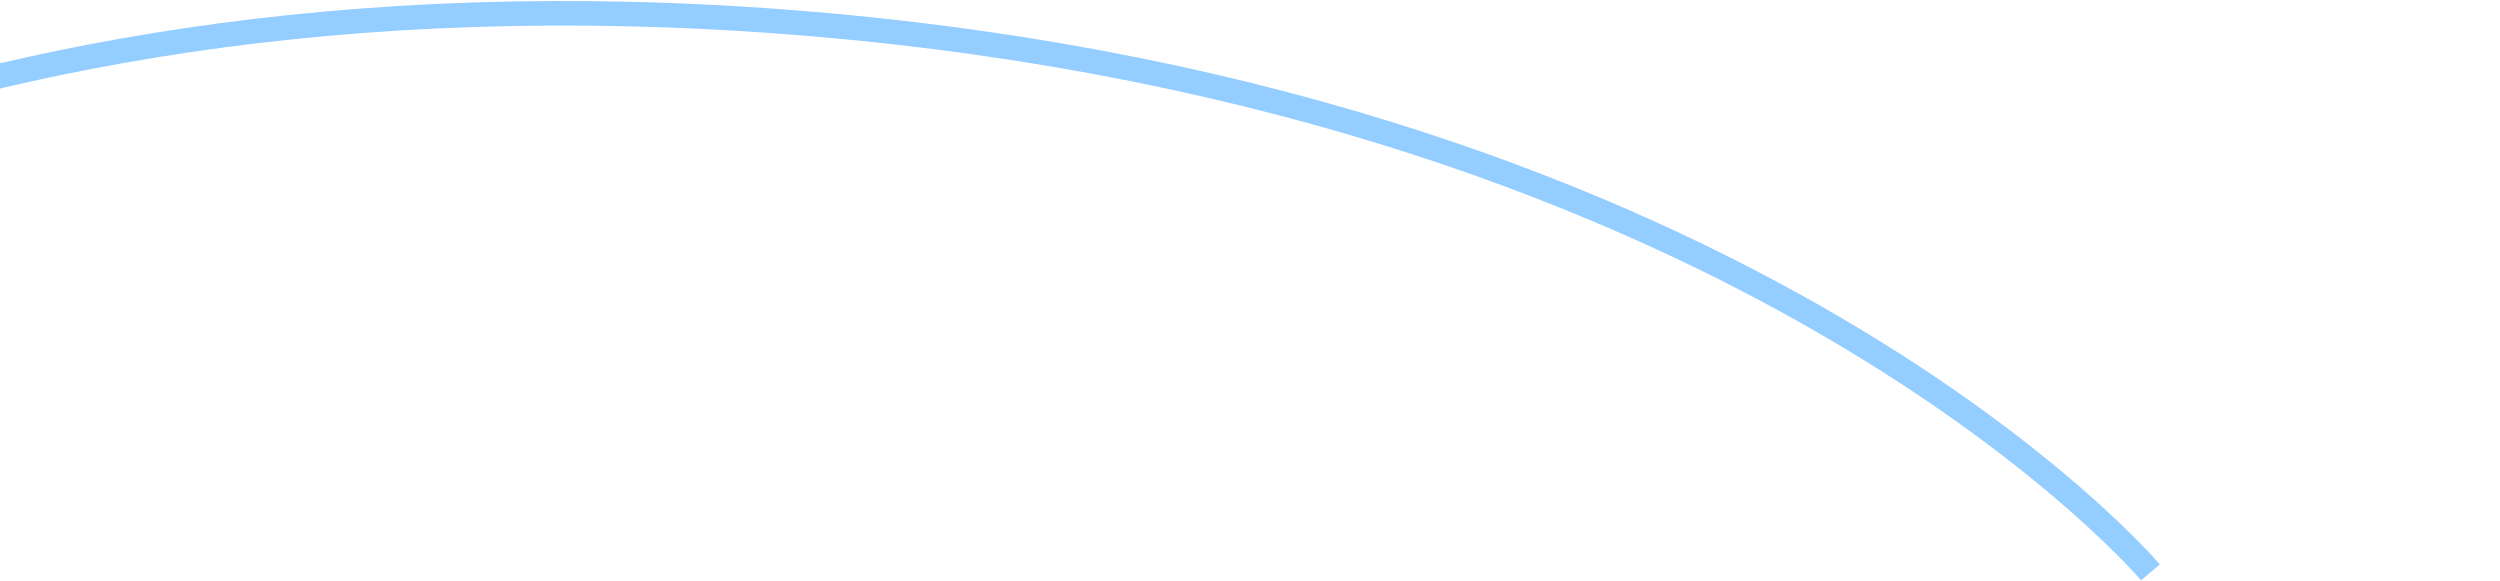
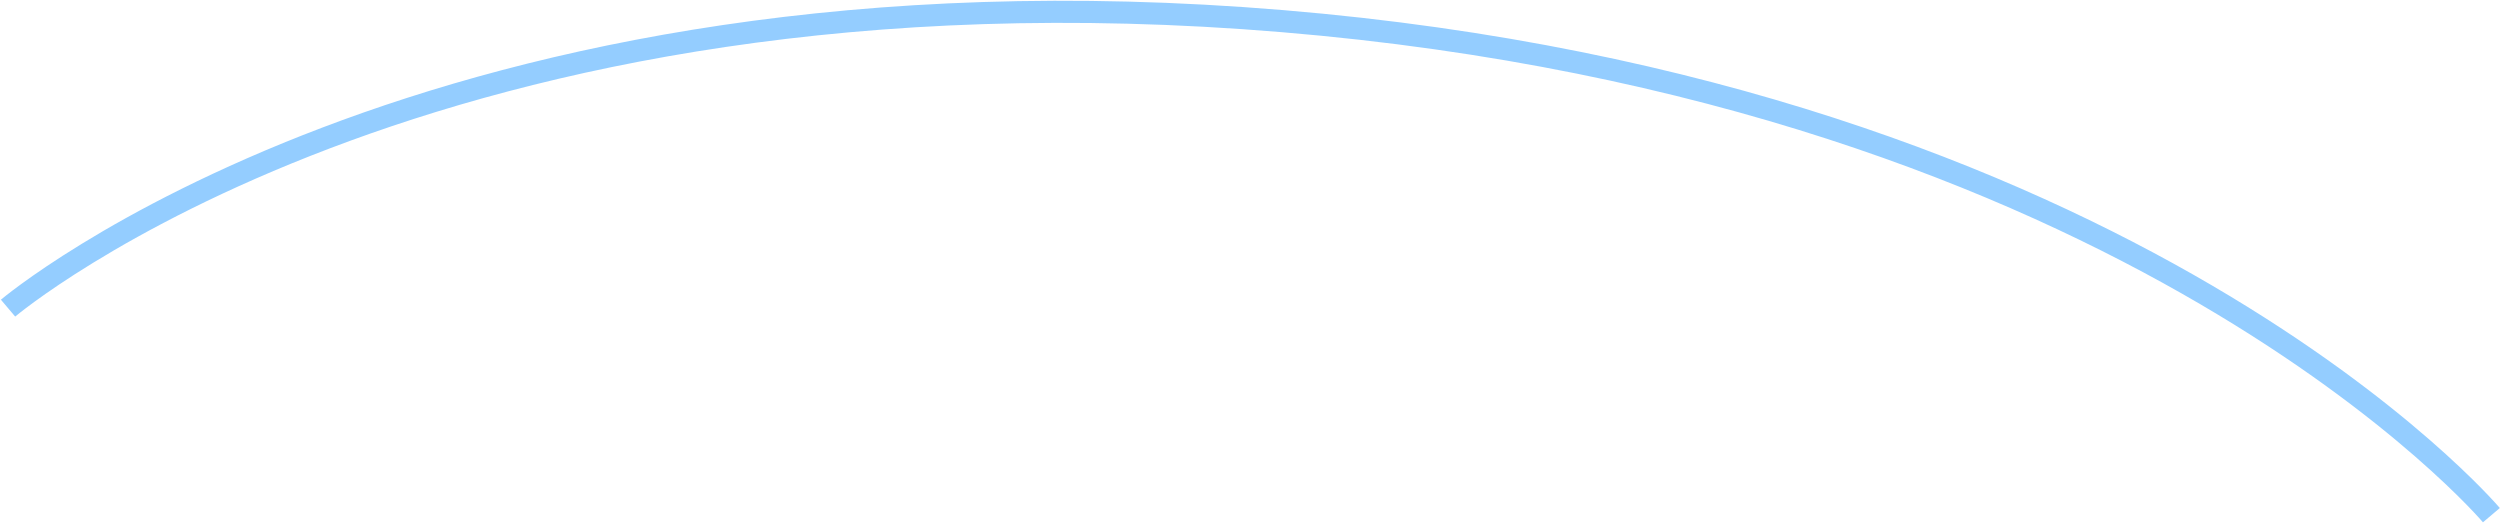
- <svg xmlns="http://www.w3.org/2000/svg" width="2240" height="520" viewBox="0 0 1240 520" fill="none">
-   <path d="M-1044.6 306.79C-1044.6 306.79 -623.551 -49.461 223.51 21.157C1070.57 91.774 1426.82 512.827 1426.82 512.827" stroke="#94CDFF" stroke-width="22" />
+ <svg xmlns="http://www.w3.org/2000/svg" width="2488" height="520" viewBox="0 0 2488 520" fill="none">
+   <path d="M8 306.652C8 306.652 429.053 -49.599 1276.11 21.019C2123.18 91.636 2479.43 512.689 2479.43 512.689" stroke="#94CDFF" stroke-width="22" />
</svg>
